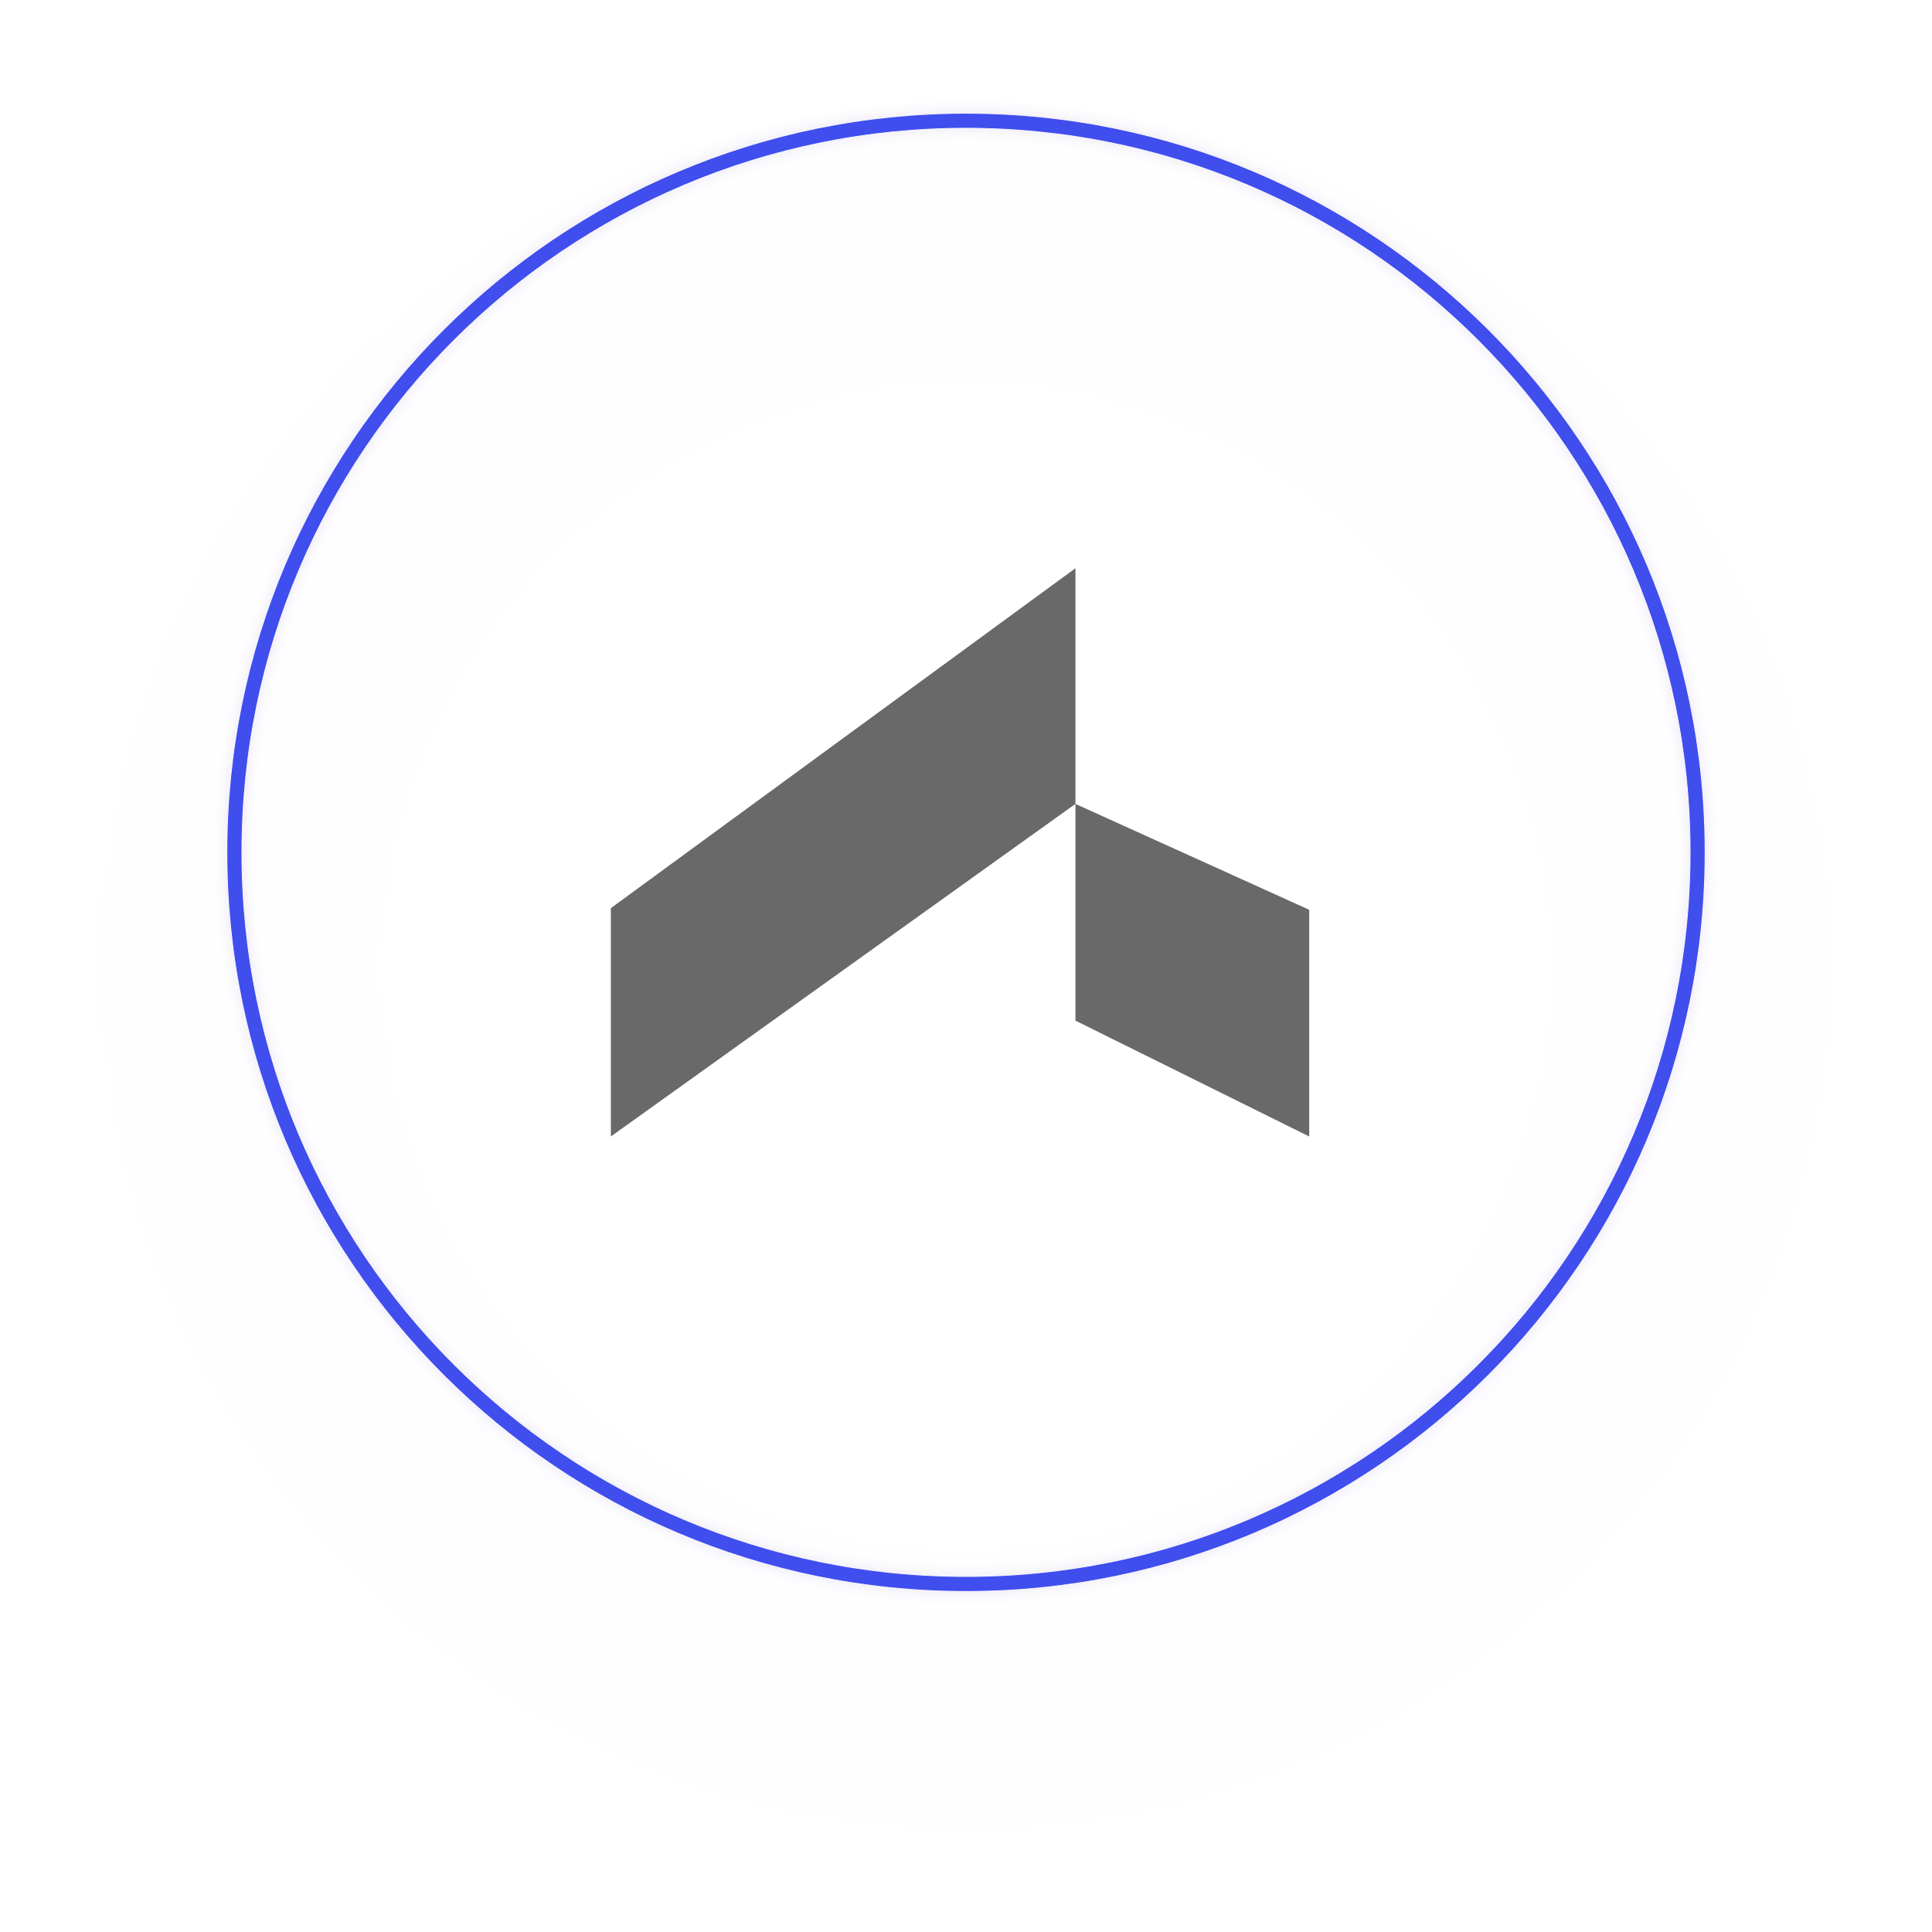
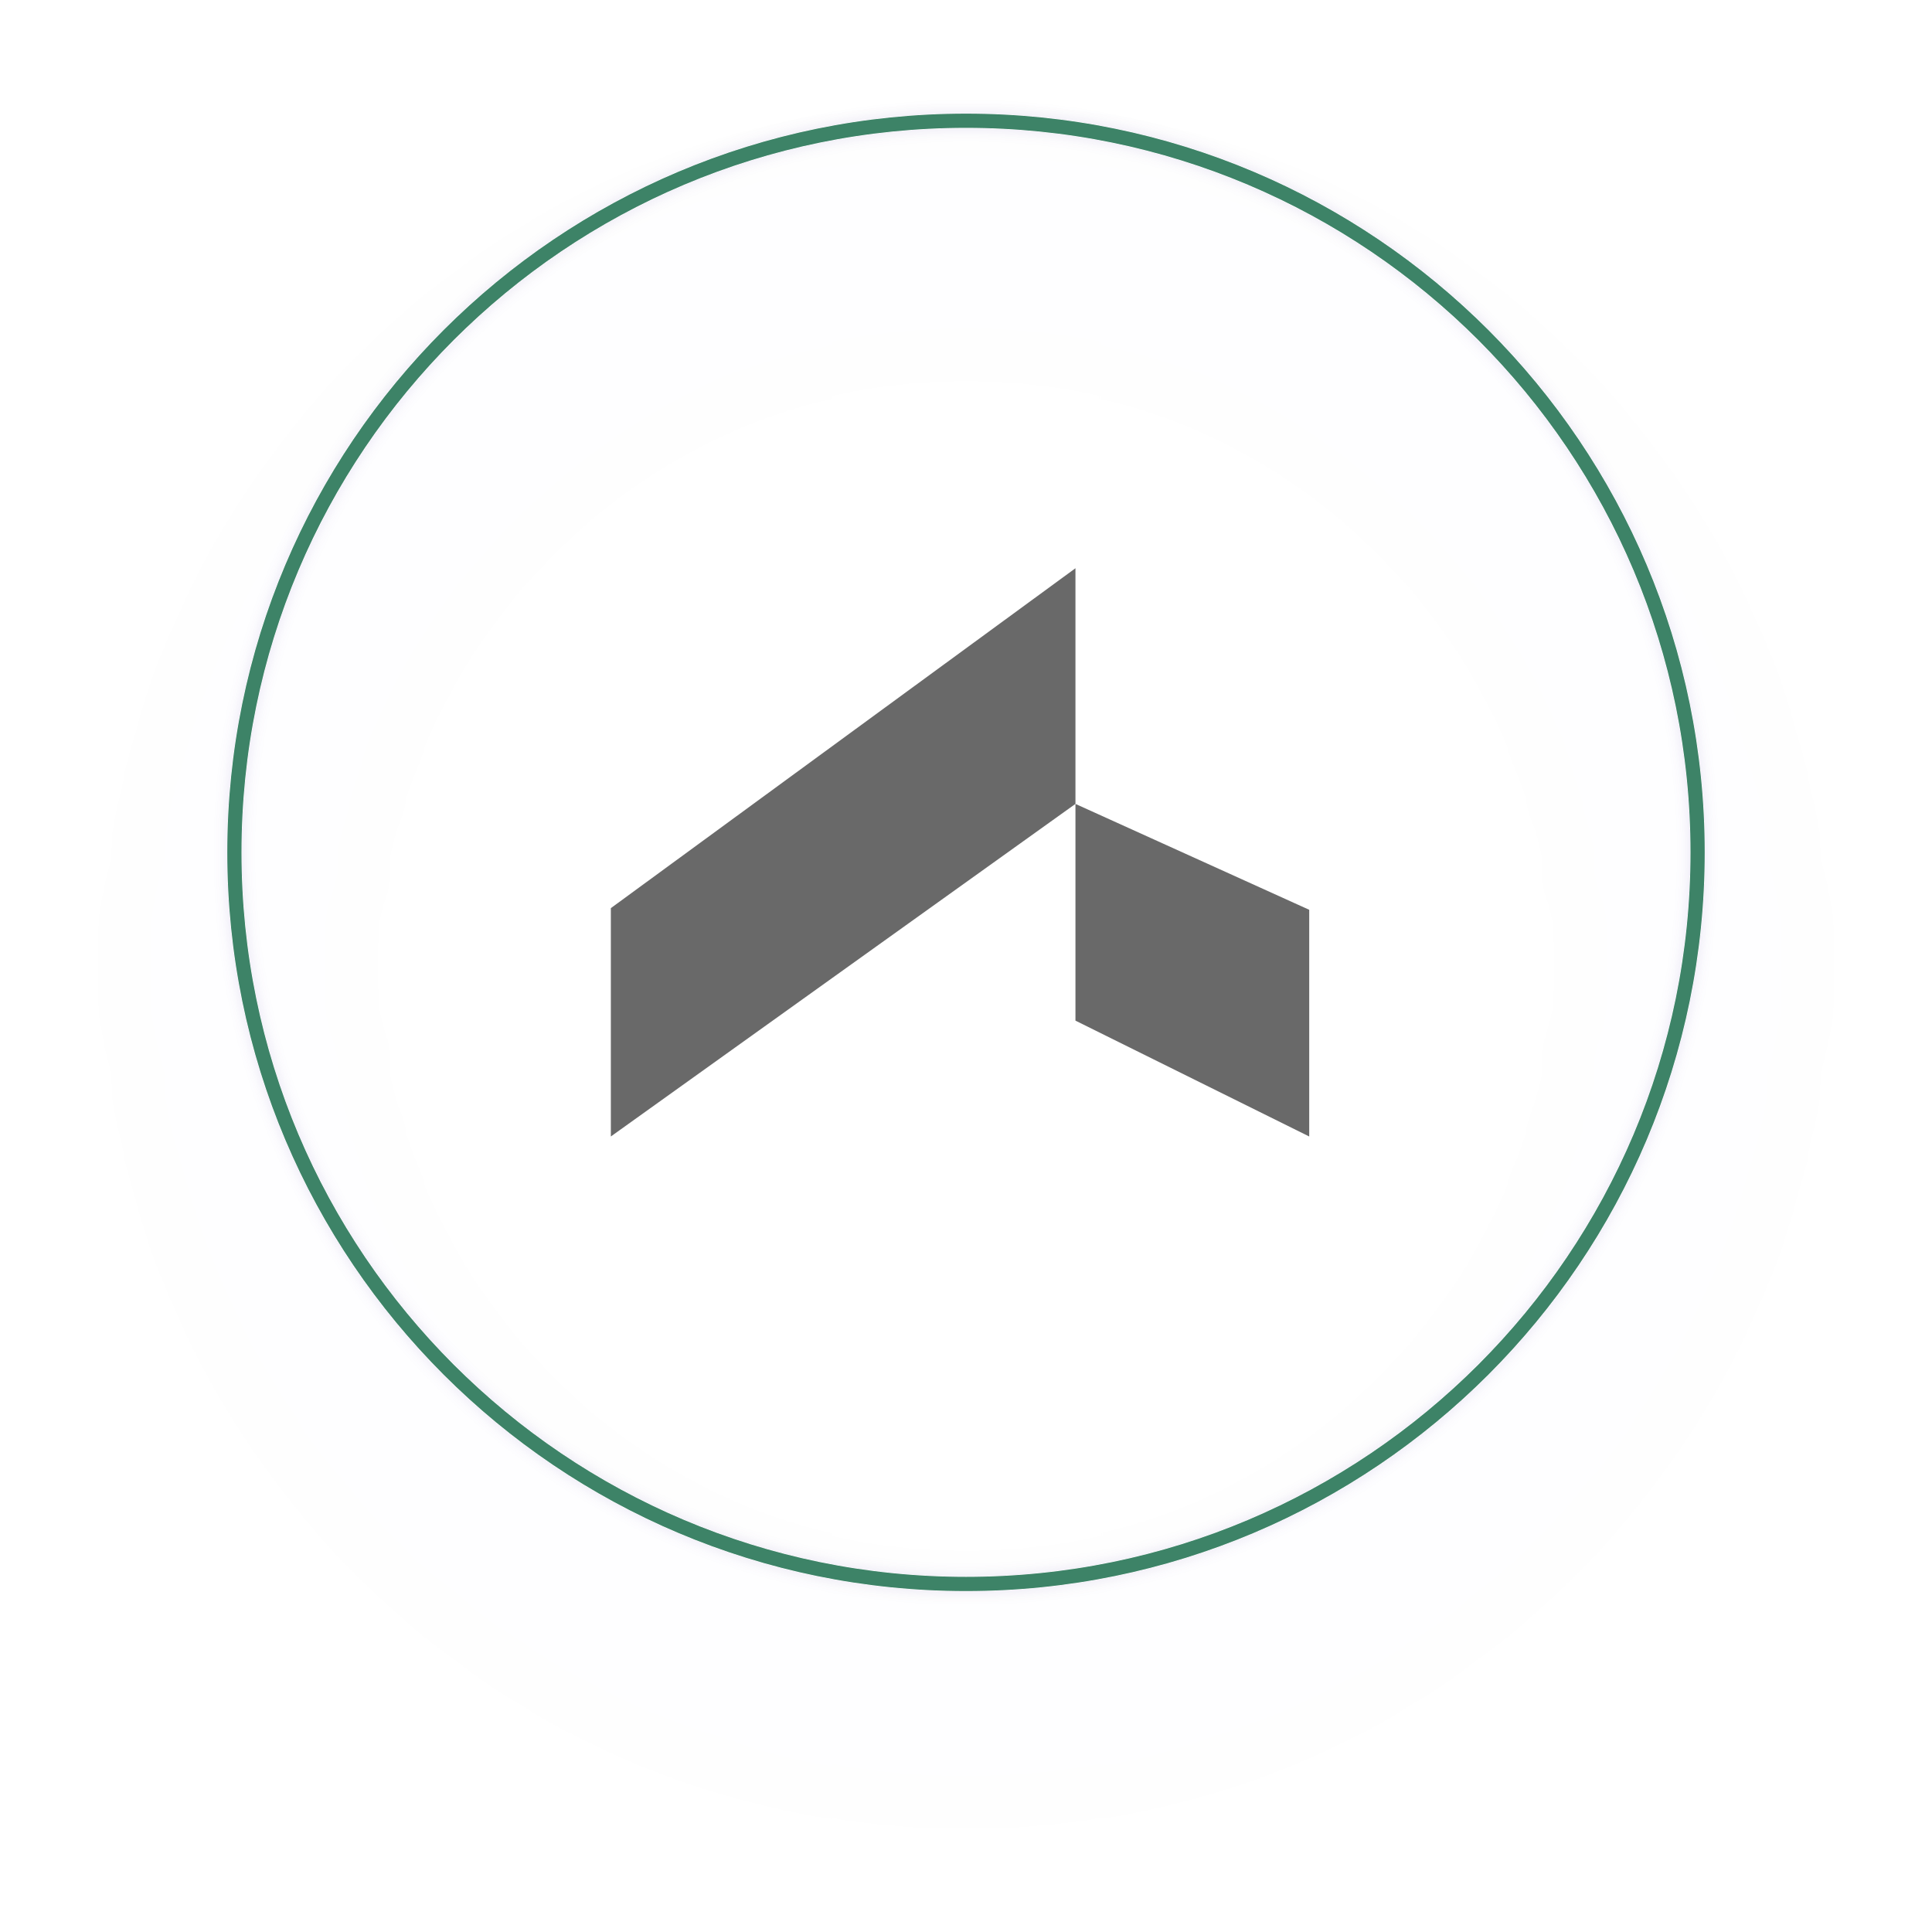
<svg xmlns="http://www.w3.org/2000/svg" width="136" height="136" viewBox="0 0 136 136" fill="none">
  <g filter="url(#filter0_dd_9561_3811)">
    <circle cx="68" cy="60" r="52" />
    <circle cx="68" cy="60" r="51.5" stroke="url(#paint0_linear_9561_3811)" />
  </g>
  <path fill-rule="evenodd" clip-rule="evenodd" d="M75.705 56.59V71.846L92.16 80.001V64.043L75.705 56.59Z" fill="#696969" />
  <path fill-rule="evenodd" clip-rule="evenodd" d="M43 63.927V80L75.705 56.589V40L43 63.927Z" fill="#696969" />
  <defs>
    <filter id="filter0_dd_9561_3811" x="0" y="0" width="136" height="136" filterUnits="userSpaceOnUse" color-interpolation-filters="sRGB">
      <feFlood flood-opacity="0" result="BackgroundImageFix" />
      <feColorMatrix in="SourceAlpha" type="matrix" values="0 0 0 0 0 0 0 0 0 0 0 0 0 0 0 0 0 0 127 0" result="hardAlpha" />
      <feOffset dy="8" />
      <feGaussianBlur stdDeviation="8" />
      <feComposite in2="hardAlpha" operator="out" />
      <feColorMatrix type="matrix" values="0 0 0 0 0.267 0 0 0 0 0.161 0 0 0 0 0.588 0 0 0 0.08 0" />
      <feBlend mode="normal" in2="BackgroundImageFix" result="effect1_dropShadow_9561_3811" />
      <feColorMatrix in="SourceAlpha" type="matrix" values="0 0 0 0 0 0 0 0 0 0 0 0 0 0 0 0 0 0 127 0" result="hardAlpha" />
      <feOffset />
      <feGaussianBlur stdDeviation="0.5" />
      <feComposite in2="hardAlpha" operator="out" />
      <feColorMatrix type="matrix" values="0 0 0 0 0.29 0 0 0 0 0.165 0 0 0 0 0.643 0 0 0 0.12 0" />
      <feBlend mode="normal" in2="effect1_dropShadow_9561_3811" result="effect2_dropShadow_9561_3811" />
      <feBlend mode="normal" in="SourceGraphic" in2="effect2_dropShadow_9561_3811" result="shape" />
    </filter>
    <linearGradient id="paint0_linear_9561_3811" x1="16" y1="8" x2="125.215" y2="106.2" gradientUnits="">
-       <stop stop-color="#404EED" />
-       <stop offset="1" stop-color="#404EED" stop-opacity="0.15" />
+       <stop stop-color="#3D8367" />
+       <stop offset="1" stop-color="#3D8367" stop-opacity="0.15" />
    </linearGradient>
  </defs>
</svg>
